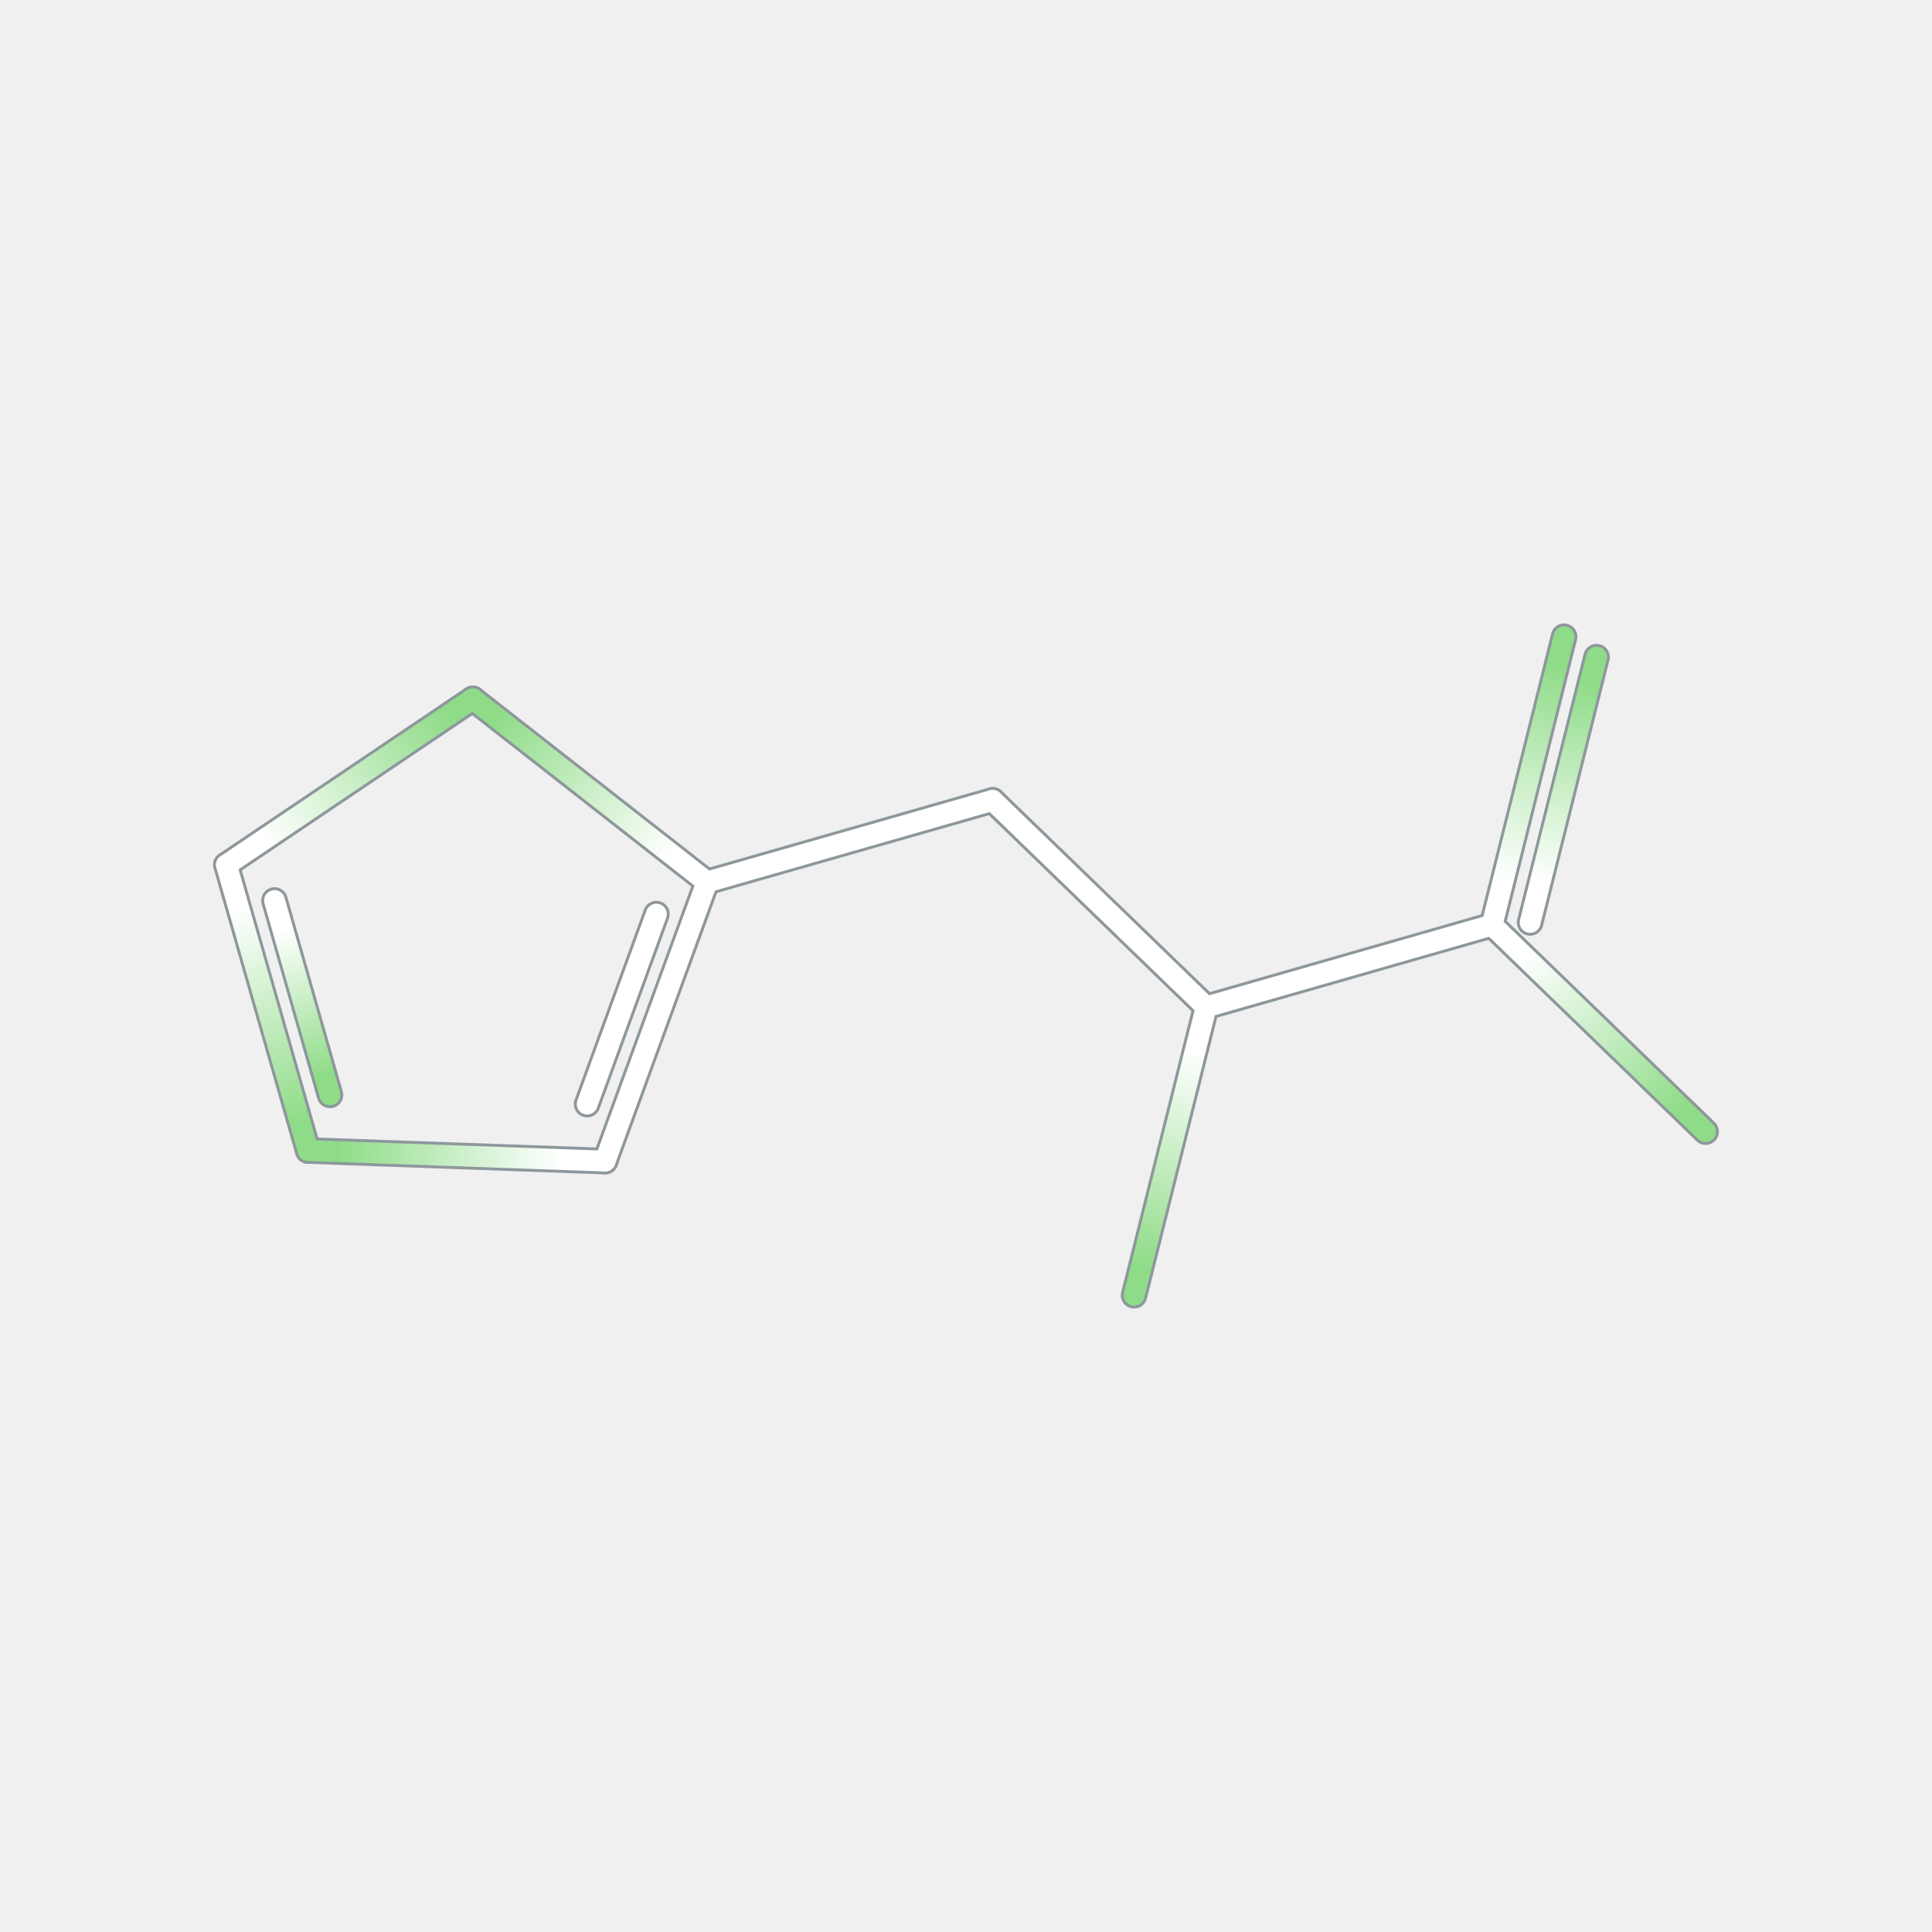
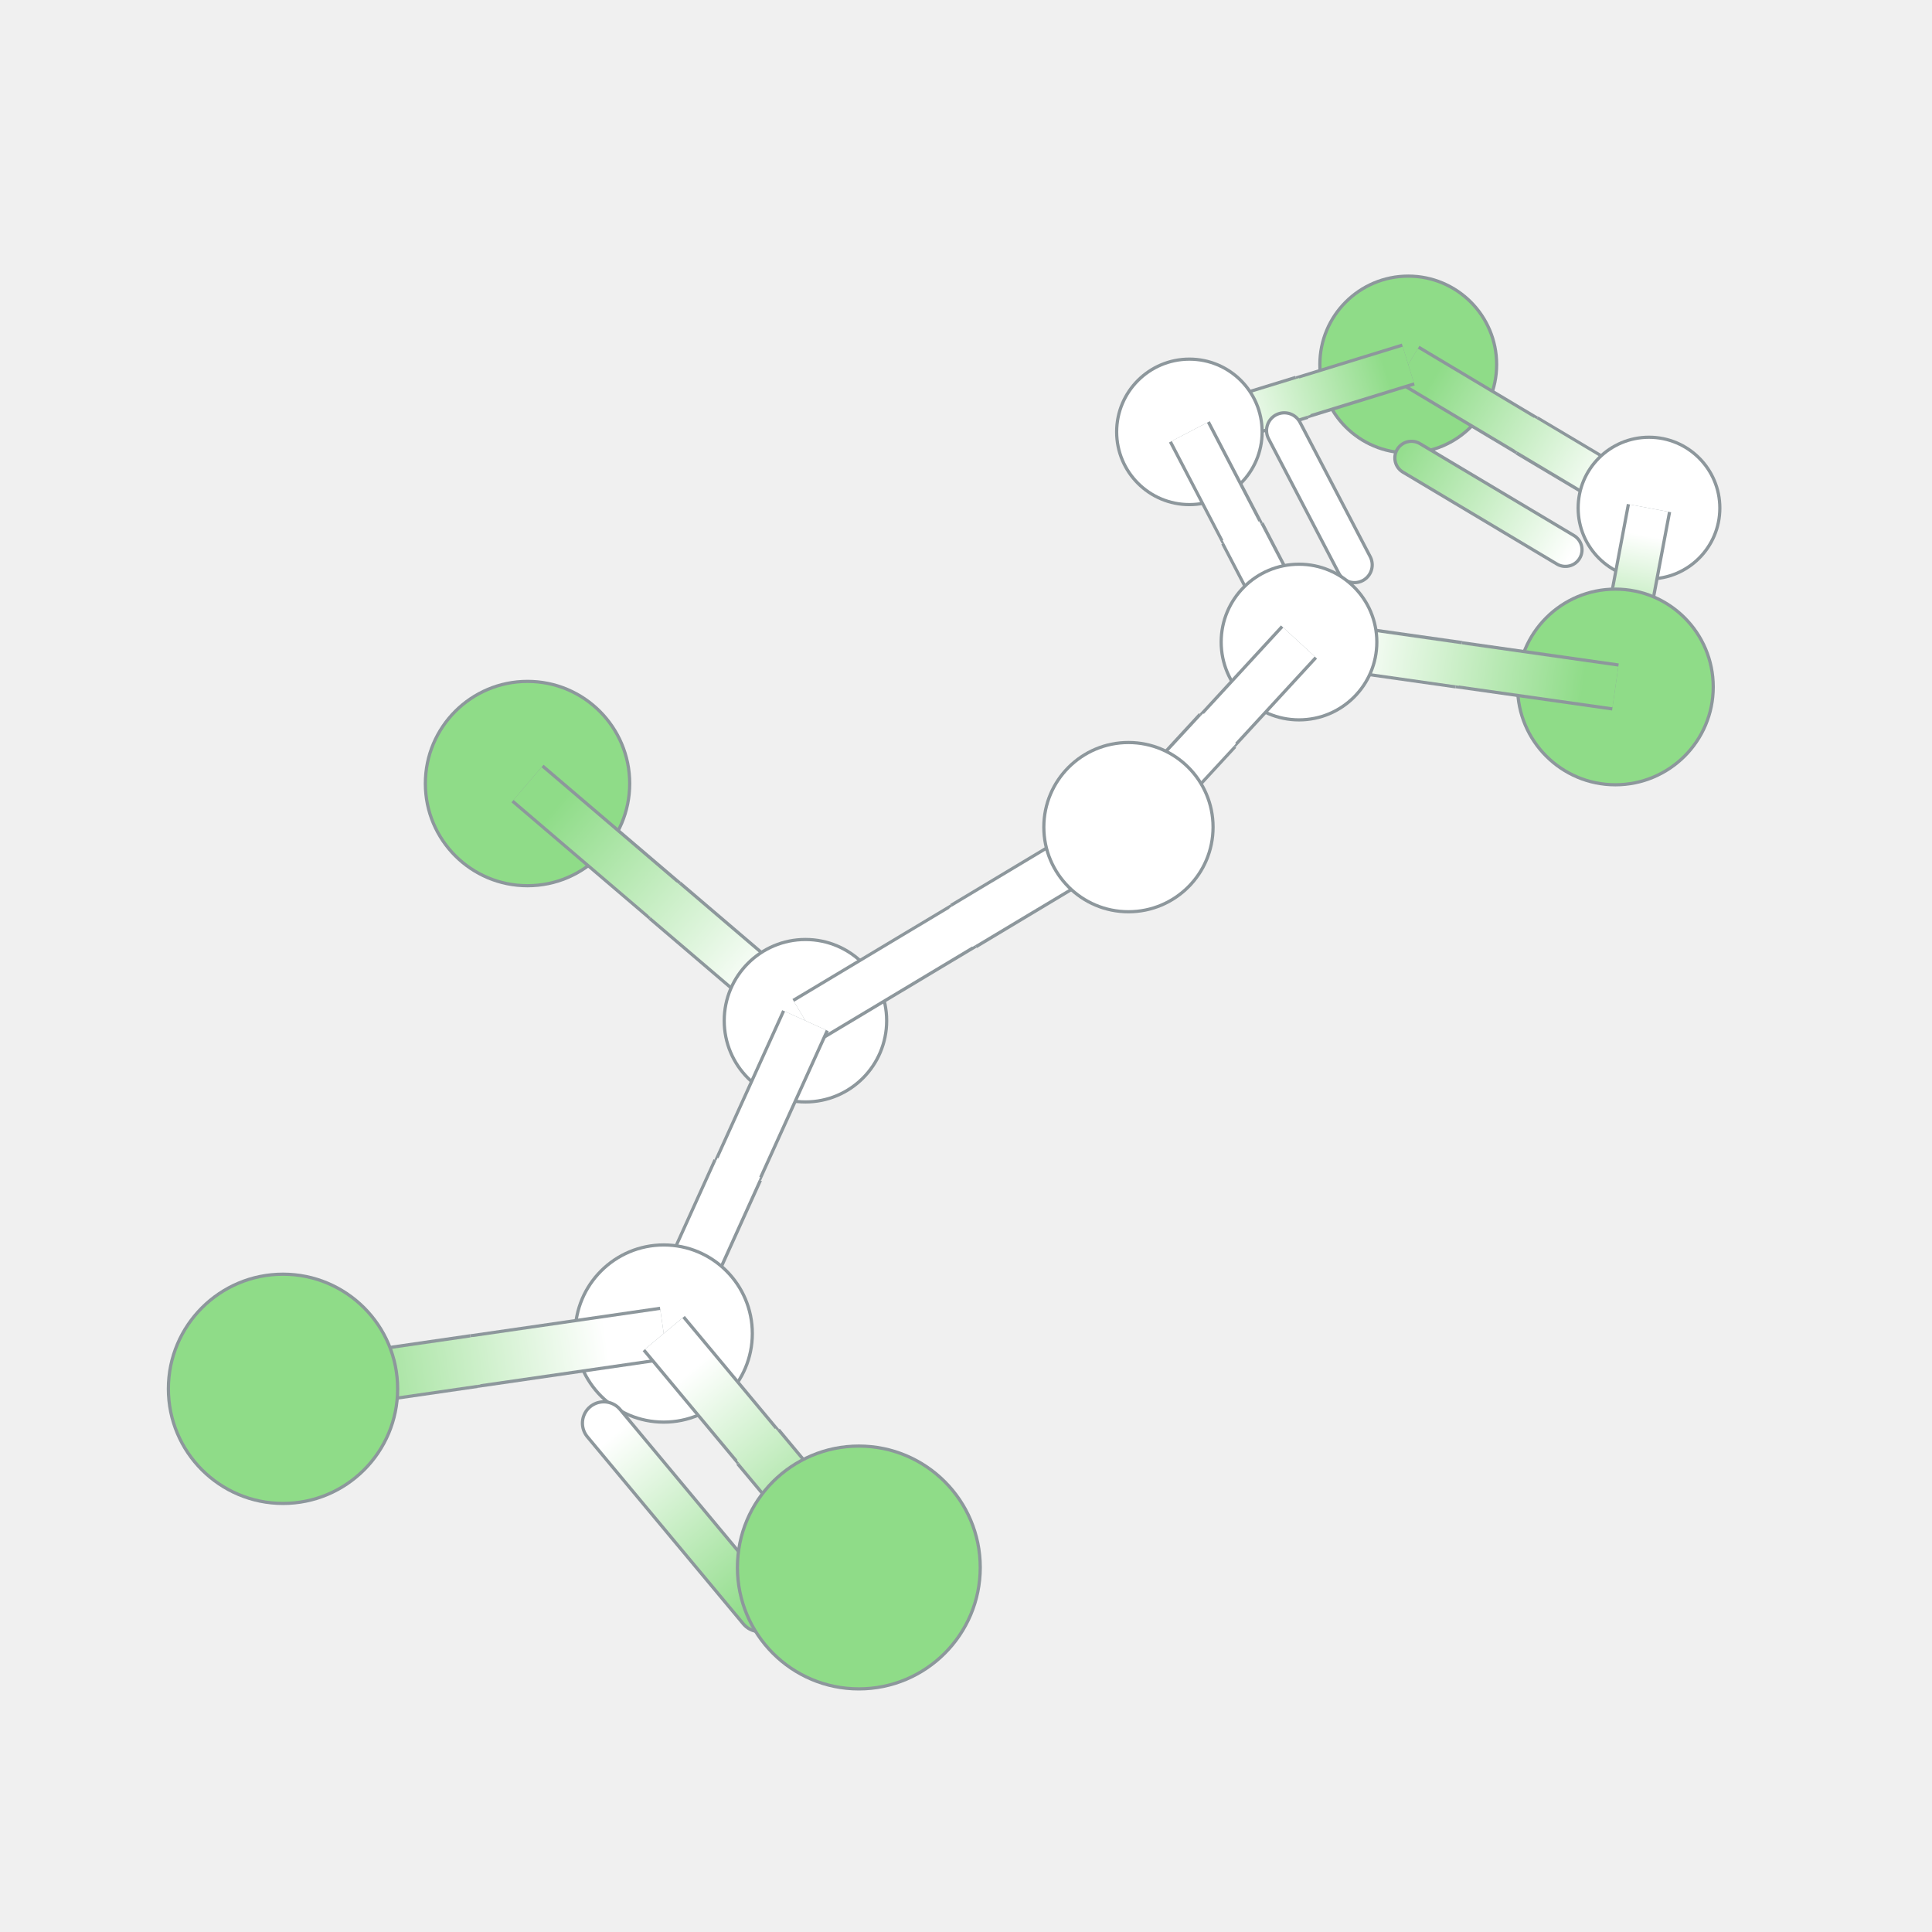
<svg xmlns="http://www.w3.org/2000/svg" viewBox="0 0 1024 1024" width="1024" height="1024">
  <defs>
-     <linearGradient id="b2" gradientUnits="userSpaceOnUse" x1="374.7" y1="467.5" x2="250.6" y2="370.4">
-       <stop offset="0" stop-color="#ffffff" />
+     <linearGradient id="g1" gradientUnits="userSpaceOnUse" x1="688.5" y1="340.3" x2="856.2" y2="364.1">
      <stop offset=".15" stop-color="#ffffff" />
      <stop offset=".9" stop-color="#8fdc88" />
-       <stop offset="1" stop-color="#8fdc88" />
    </linearGradient>
-     <linearGradient id="b3" gradientUnits="userSpaceOnUse" x1="250.6" y1="370.4" x2="120.0" y2="458.4">
-       <stop offset="0" stop-color="#8fdc88" />
-       <stop offset=".1" stop-color="#8fdc88" />
-       <stop offset=".85" stop-color="#ffffff" />
-       <stop offset="1" stop-color="#ffffff" />
-     </linearGradient>
-     <linearGradient id="b4" gradientUnits="userSpaceOnUse" x1="120.0" y1="458.4" x2="163.3" y2="609.8">
-       <stop offset="0" stop-color="#ffffff" />
+     <linearGradient id="g2" gradientUnits="userSpaceOnUse" x1="874.0" y1="269.3" x2="856.2" y2="364.1">
      <stop offset=".15" stop-color="#ffffff" />
      <stop offset=".9" stop-color="#8fdc88" />
-       <stop offset="1" stop-color="#8fdc88" />
    </linearGradient>
-     <linearGradient id="b5" gradientUnits="userSpaceOnUse" x1="145.5" y1="477.3" x2="174.9" y2="580.3">
-       <stop offset="0" stop-color="#ffffff" />
+     <linearGradient id="g3" gradientUnits="userSpaceOnUse" x1="874.0" y1="269.3" x2="746.4" y2="193.2">
      <stop offset=".15" stop-color="#ffffff" />
      <stop offset=".9" stop-color="#8fdc88" />
-       <stop offset="1" stop-color="#8fdc88" />
    </linearGradient>
-     <linearGradient id="b9" gradientUnits="userSpaceOnUse" x1="790.8" y1="490.3" x2="829.0" y2="337.5">
-       <stop offset="0" stop-color="#ffffff" />
+     <linearGradient id="g7" gradientUnits="userSpaceOnUse" x1="351.8" y1="706.8" x2="455.2" y2="830.8">
      <stop offset=".15" stop-color="#ffffff" />
      <stop offset=".9" stop-color="#8fdc88" />
-       <stop offset="1" stop-color="#8fdc88" />
    </linearGradient>
-     <linearGradient id="b10" gradientUnits="userSpaceOnUse" x1="811.0" y1="488.9" x2="846.2" y2="348.3">
-       <stop offset="0" stop-color="#ffffff" />
+     <linearGradient id="g8" gradientUnits="userSpaceOnUse" x1="351.8" y1="706.8" x2="150.0" y2="736.1">
      <stop offset=".15" stop-color="#ffffff" />
      <stop offset=".9" stop-color="#8fdc88" />
-       <stop offset="1" stop-color="#8fdc88" />
    </linearGradient>
-     <linearGradient id="b11" gradientUnits="userSpaceOnUse" x1="790.8" y1="490.3" x2="904.0" y2="599.8">
-       <stop offset="0" stop-color="#ffffff" />
+     <linearGradient id="g9" gradientUnits="userSpaceOnUse" x1="426.9" y1="541.0" x2="279.6" y2="415.3">
      <stop offset=".15" stop-color="#ffffff" />
      <stop offset=".9" stop-color="#8fdc88" />
-       <stop offset="1" stop-color="#8fdc88" />
    </linearGradient>
-     <linearGradient id="b12" gradientUnits="userSpaceOnUse" x1="639.3" y1="533.7" x2="601.1" y2="686.5">
-       <stop offset="0" stop-color="#ffffff" />
+     <linearGradient id="g10" gradientUnits="userSpaceOnUse" x1="630.4" y1="228.9" x2="746.4" y2="193.2">
      <stop offset=".15" stop-color="#ffffff" />
      <stop offset=".9" stop-color="#8fdc88" />
-       <stop offset="1" stop-color="#8fdc88" />
-     </linearGradient>
-     <linearGradient id="b13" gradientUnits="userSpaceOnUse" x1="163.3" y1="609.8" x2="320.7" y2="615.4">
-       <stop offset="0" stop-color="#8fdc88" />
-       <stop offset=".1" stop-color="#8fdc88" />
-       <stop offset=".85" stop-color="#ffffff" />
-       <stop offset="1" stop-color="#ffffff" />
    </linearGradient>
  </defs>
-   <line x1="320.7" y1="615.4" x2="374.7" y2="467.5" stroke="#8d979c" stroke-width="14.1" stroke-linecap="round" />
-   <line x1="311.2" y1="585.2" x2="347.9" y2="484.5" stroke="#8d979c" stroke-width="14.1" stroke-linecap="round" />
-   <line x1="374.7" y1="467.5" x2="250.6" y2="370.4" stroke="#8d979c" stroke-width="14.1" stroke-linecap="round" />
-   <line x1="250.6" y1="370.4" x2="120.0" y2="458.4" stroke="#8d979c" stroke-width="14.1" stroke-linecap="round" />
-   <line x1="120.0" y1="458.4" x2="163.3" y2="609.8" stroke="#8d979c" stroke-width="14.1" stroke-linecap="round" />
-   <line x1="145.5" y1="477.3" x2="174.9" y2="580.3" stroke="#8d979c" stroke-width="14.1" stroke-linecap="round" />
-   <line x1="374.7" y1="467.5" x2="526.1" y2="424.2" stroke="#8d979c" stroke-width="14.1" stroke-linecap="round" />
-   <line x1="526.1" y1="424.2" x2="639.3" y2="533.7" stroke="#8d979c" stroke-width="14.1" stroke-linecap="round" />
-   <line x1="639.3" y1="533.7" x2="790.8" y2="490.3" stroke="#8d979c" stroke-width="14.1" stroke-linecap="round" />
-   <line x1="790.8" y1="490.3" x2="829.0" y2="337.5" stroke="#8d979c" stroke-width="14.1" stroke-linecap="round" />
-   <line x1="811.0" y1="488.9" x2="846.2" y2="348.3" stroke="#8d979c" stroke-width="14.1" stroke-linecap="round" />
-   <line x1="790.8" y1="490.3" x2="904.0" y2="599.8" stroke="#8d979c" stroke-width="14.1" stroke-linecap="round" />
-   <line x1="639.3" y1="533.7" x2="601.1" y2="686.5" stroke="#8d979c" stroke-width="14.1" stroke-linecap="round" />
-   <line x1="163.3" y1="609.8" x2="320.7" y2="615.4" stroke="#8d979c" stroke-width="14.1" stroke-linecap="round" />
-   <line x1="320.7" y1="615.4" x2="374.7" y2="467.5" stroke="#ffffff" stroke-width="11.025" stroke-linecap="round" />
-   <line x1="311.2" y1="585.2" x2="347.9" y2="484.5" stroke="#ffffff" stroke-width="11.025" stroke-linecap="round" />
-   <line x1="374.7" y1="467.5" x2="526.1" y2="424.2" stroke="#ffffff" stroke-width="11.025" stroke-linecap="round" />
-   <line x1="526.1" y1="424.2" x2="639.3" y2="533.7" stroke="#ffffff" stroke-width="11.025" stroke-linecap="round" />
-   <line x1="639.3" y1="533.7" x2="790.8" y2="490.3" stroke="#ffffff" stroke-width="11.025" stroke-linecap="round" />
-   <line x1="374.7" y1="467.5" x2="250.6" y2="370.4" stroke="url(#b2)" stroke-width="11.025" stroke-linecap="round" />
-   <line x1="250.6" y1="370.4" x2="120.0" y2="458.4" stroke="url(#b3)" stroke-width="11.025" stroke-linecap="round" />
-   <line x1="120.0" y1="458.4" x2="163.3" y2="609.8" stroke="url(#b4)" stroke-width="11.025" stroke-linecap="round" />
-   <line x1="145.5" y1="477.3" x2="174.9" y2="580.3" stroke="url(#b5)" stroke-width="11.025" stroke-linecap="round" />
-   <line x1="790.8" y1="490.3" x2="829.0" y2="337.5" stroke="url(#b9)" stroke-width="11.025" stroke-linecap="round" />
-   <line x1="811.0" y1="488.9" x2="846.2" y2="348.3" stroke="url(#b10)" stroke-width="11.025" stroke-linecap="round" />
-   <line x1="790.8" y1="490.3" x2="904.0" y2="599.8" stroke="url(#b11)" stroke-width="11.025" stroke-linecap="round" />
-   <line x1="639.3" y1="533.7" x2="601.1" y2="686.5" stroke="url(#b12)" stroke-width="11.025" stroke-linecap="round" />
-   <line x1="163.3" y1="609.8" x2="320.7" y2="615.4" stroke="url(#b13)" stroke-width="11.025" stroke-linecap="round" />
+   <circle cx="746.4" cy="193.2" r="47.7" fill="#8d979c" />
+   <circle cx="746.4" cy="193.2" r="46.0" fill="#8fdc88" />
+   <line x1="746.4" y1="193.2" x2="809.3" y2="230.8" stroke="#8d979c" stroke-width="23.1" stroke-linecap="butt" />
+   <line x1="746.4" y1="193.2" x2="810.7" y2="231.6" stroke="url(#g3)" stroke-width="19.7" stroke-linecap="butt" />
+   <line x1="829.7" y1="291.4" x2="748.1" y2="242.7" stroke="#8d979c" stroke-width="19.3" stroke-linecap="round" />
+   <line x1="829.7" y1="291.4" x2="748.1" y2="242.7" stroke="url(#g3)" stroke-width="15.9" stroke-linecap="round" />
+   <line x1="746.4" y1="193.2" x2="690.0" y2="210.6" stroke="#8d979c" stroke-width="23.2" stroke-linecap="butt" />
+   <line x1="746.4" y1="193.2" x2="688.5" y2="211.0" stroke="url(#g10)" stroke-width="19.8" stroke-linecap="butt" />
+   <line x1="874.0" y1="269.3" x2="809.3" y2="230.8" stroke="#8d979c" stroke-width="23.4" stroke-linecap="butt" />
+   <line x1="874.0" y1="269.3" x2="808.0" y2="229.9" stroke="url(#g3)" stroke-width="20.0" stroke-linecap="butt" />
+   <circle cx="874.0" cy="269.3" r="38.4" fill="#8d979c" />
+   <circle cx="874.0" cy="269.3" r="36.7" fill="#ffffff" />
+   <line x1="630.4" y1="228.9" x2="690.0" y2="210.6" stroke="#8d979c" stroke-width="23.8" stroke-linecap="butt" />
+   <line x1="630.4" y1="228.9" x2="691.6" y2="210.1" stroke="url(#g10)" stroke-width="20.4" stroke-linecap="butt" />
+   <line x1="874.0" y1="269.3" x2="865.4" y2="315.0" stroke="#8d979c" stroke-width="23.9" stroke-linecap="butt" />
+   <line x1="874.0" y1="269.3" x2="865.1" y2="316.5" stroke="url(#g2)" stroke-width="20.5" stroke-linecap="butt" />
+   <circle cx="630.4" cy="228.9" r="39.4" fill="#8d979c" />
+   <circle cx="630.4" cy="228.9" r="37.7" fill="#ffffff" />
+   <line x1="630.4" y1="228.9" x2="658.5" y2="282.7" stroke="#8d979c" stroke-width="24.4" stroke-linecap="butt" />
+   <line x1="630.4" y1="228.9" x2="659.2" y2="284.2" stroke="#ffffff" stroke-width="21.0" stroke-linecap="butt" />
+   <line x1="856.2" y1="364.1" x2="865.4" y2="315.0" stroke="#8d979c" stroke-width="24.7" stroke-linecap="butt" />
+   <line x1="856.2" y1="364.1" x2="865.7" y2="313.4" stroke="url(#g2)" stroke-width="21.3" stroke-linecap="butt" />
+   <line x1="680.7" y1="228.2" x2="717.9" y2="299.4" stroke="#8d979c" stroke-width="20.5" stroke-linecap="round" />
+   <line x1="680.7" y1="228.2" x2="717.9" y2="299.4" stroke="#ffffff" stroke-width="17.1" stroke-linecap="round" />
+   <circle cx="856.2" cy="364.1" r="52.7" fill="#8d979c" />
+   <circle cx="856.2" cy="364.1" r="51.0" fill="#8fdc88" />
+   <line x1="688.5" y1="340.3" x2="658.5" y2="282.7" stroke="#8d979c" stroke-width="25.2" stroke-linecap="butt" />
+   <line x1="688.5" y1="340.3" x2="657.7" y2="281.3" stroke="#ffffff" stroke-width="21.8" stroke-linecap="butt" />
+   <line x1="856.2" y1="364.1" x2="773.2" y2="352.3" stroke="#8d979c" stroke-width="25.2" stroke-linecap="butt" />
+   <line x1="856.2" y1="364.1" x2="771.7" y2="352.1" stroke="url(#g1)" stroke-width="21.8" stroke-linecap="butt" />
+   <line x1="688.5" y1="340.3" x2="773.2" y2="352.3" stroke="#8d979c" stroke-width="25.4" stroke-linecap="butt" />
+   <line x1="688.5" y1="340.3" x2="774.8" y2="352.6" stroke="url(#g1)" stroke-width="22.0" stroke-linecap="butt" />
+   <circle cx="688.5" cy="340.3" r="42.1" fill="#8d979c" />
+   <circle cx="688.5" cy="340.3" r="40.4" fill="#ffffff" />
+   <line x1="688.5" y1="340.3" x2="645.3" y2="387.2" stroke="#8d979c" stroke-width="26.0" stroke-linecap="butt" />
+   <line x1="688.5" y1="340.3" x2="644.2" y2="388.4" stroke="#ffffff" stroke-width="22.6" stroke-linecap="butt" />
+   <circle cx="279.6" cy="415.3" r="55.0" fill="#8d979c" />
+   <circle cx="279.6" cy="415.3" r="53.3" fill="#8fdc88" />
+   <line x1="279.6" y1="415.3" x2="352.4" y2="477.4" stroke="#8d979c" stroke-width="26.2" stroke-linecap="butt" />
+   <line x1="279.6" y1="415.3" x2="353.6" y2="478.5" stroke="url(#g9)" stroke-width="22.8" stroke-linecap="butt" />
+   <line x1="426.9" y1="541.0" x2="352.4" y2="477.4" stroke="#8d979c" stroke-width="26.4" stroke-linecap="butt" />
+   <line x1="426.9" y1="541.0" x2="351.2" y2="476.4" stroke="url(#g9)" stroke-width="23.0" stroke-linecap="butt" />
+   <circle cx="426.9" cy="541.0" r="43.9" fill="#8d979c" />
+   <circle cx="426.9" cy="541.0" r="42.2" fill="#ffffff" />
+   <line x1="426.9" y1="541.0" x2="510.7" y2="490.8" stroke="#8d979c" stroke-width="26.8" stroke-linecap="butt" />
+   <line x1="426.9" y1="541.0" x2="512.1" y2="489.9" stroke="#ffffff" stroke-width="23.4" stroke-linecap="butt" />
+   <line x1="598.1" y1="438.4" x2="645.3" y2="387.2" stroke="#8d979c" stroke-width="27.0" stroke-linecap="butt" />
+   <line x1="598.1" y1="438.4" x2="646.4" y2="386.1" stroke="#ffffff" stroke-width="23.6" stroke-linecap="butt" />
+   <line x1="426.9" y1="541.0" x2="391.0" y2="620.2" stroke="#8d979c" stroke-width="27.1" stroke-linecap="butt" />
+   <line x1="426.9" y1="541.0" x2="390.3" y2="621.7" stroke="#ffffff" stroke-width="23.7" stroke-linecap="butt" />
+   <line x1="598.1" y1="438.4" x2="510.7" y2="490.8" stroke="#8d979c" stroke-width="27.3" stroke-linecap="butt" />
+   <line x1="598.1" y1="438.4" x2="509.3" y2="491.6" stroke="#ffffff" stroke-width="23.9" stroke-linecap="butt" />
+   <circle cx="598.1" cy="438.4" r="45.7" fill="#8d979c" />
+   <circle cx="598.1" cy="438.4" r="44.0" fill="#ffffff" />
+   <line x1="351.8" y1="706.8" x2="391.0" y2="620.2" stroke="#8d979c" stroke-width="28.1" stroke-linecap="butt" />
+   <line x1="351.8" y1="706.8" x2="391.6" y2="618.8" stroke="#ffffff" stroke-width="24.7" stroke-linecap="butt" />
+   <circle cx="351.8" cy="706.8" r="47.8" fill="#8d979c" />
+   <circle cx="351.8" cy="706.8" r="46.1" fill="#ffffff" />
+   <line x1="351.8" y1="706.8" x2="251.2" y2="721.4" stroke="#8d979c" stroke-width="28.7" stroke-linecap="butt" />
+   <line x1="351.8" y1="706.8" x2="249.6" y2="721.6" stroke="url(#g8)" stroke-width="25.3" stroke-linecap="butt" />
+   <line x1="150.0" y1="736.1" x2="251.2" y2="721.4" stroke="#8d979c" stroke-width="28.8" stroke-linecap="butt" />
+   <line x1="150.0" y1="736.1" x2="252.8" y2="721.2" stroke="url(#g8)" stroke-width="25.4" stroke-linecap="butt" />
+   <circle cx="150.0" cy="736.1" r="61.6" fill="#8d979c" />
+   <circle cx="150.0" cy="736.1" r="59.9" fill="#8fdc88" />
+   <line x1="351.8" y1="706.8" x2="401.8" y2="766.8" stroke="#8d979c" stroke-width="29.1" stroke-linecap="butt" />
+   <line x1="351.8" y1="706.8" x2="402.8" y2="768.0" stroke="url(#g7)" stroke-width="25.7" stroke-linecap="butt" />
+   <line x1="320.0" y1="754.3" x2="402.7" y2="853.5" stroke="#8d979c" stroke-width="24.3" stroke-linecap="round" />
+   <line x1="320.0" y1="754.3" x2="402.7" y2="853.5" stroke="url(#g7)" stroke-width="20.9" stroke-linecap="round" />
+   <line x1="455.2" y1="830.8" x2="401.8" y2="766.8" stroke="#8d979c" stroke-width="29.9" stroke-linecap="butt" />
+   <line x1="455.2" y1="830.8" x2="400.8" y2="765.6" stroke="url(#g7)" stroke-width="26.5" stroke-linecap="butt" />
+   <circle cx="455.2" cy="830.8" r="65.2" fill="#8d979c" />
+   <circle cx="455.2" cy="830.8" r="63.5" fill="#8fdc88" />
</svg>
